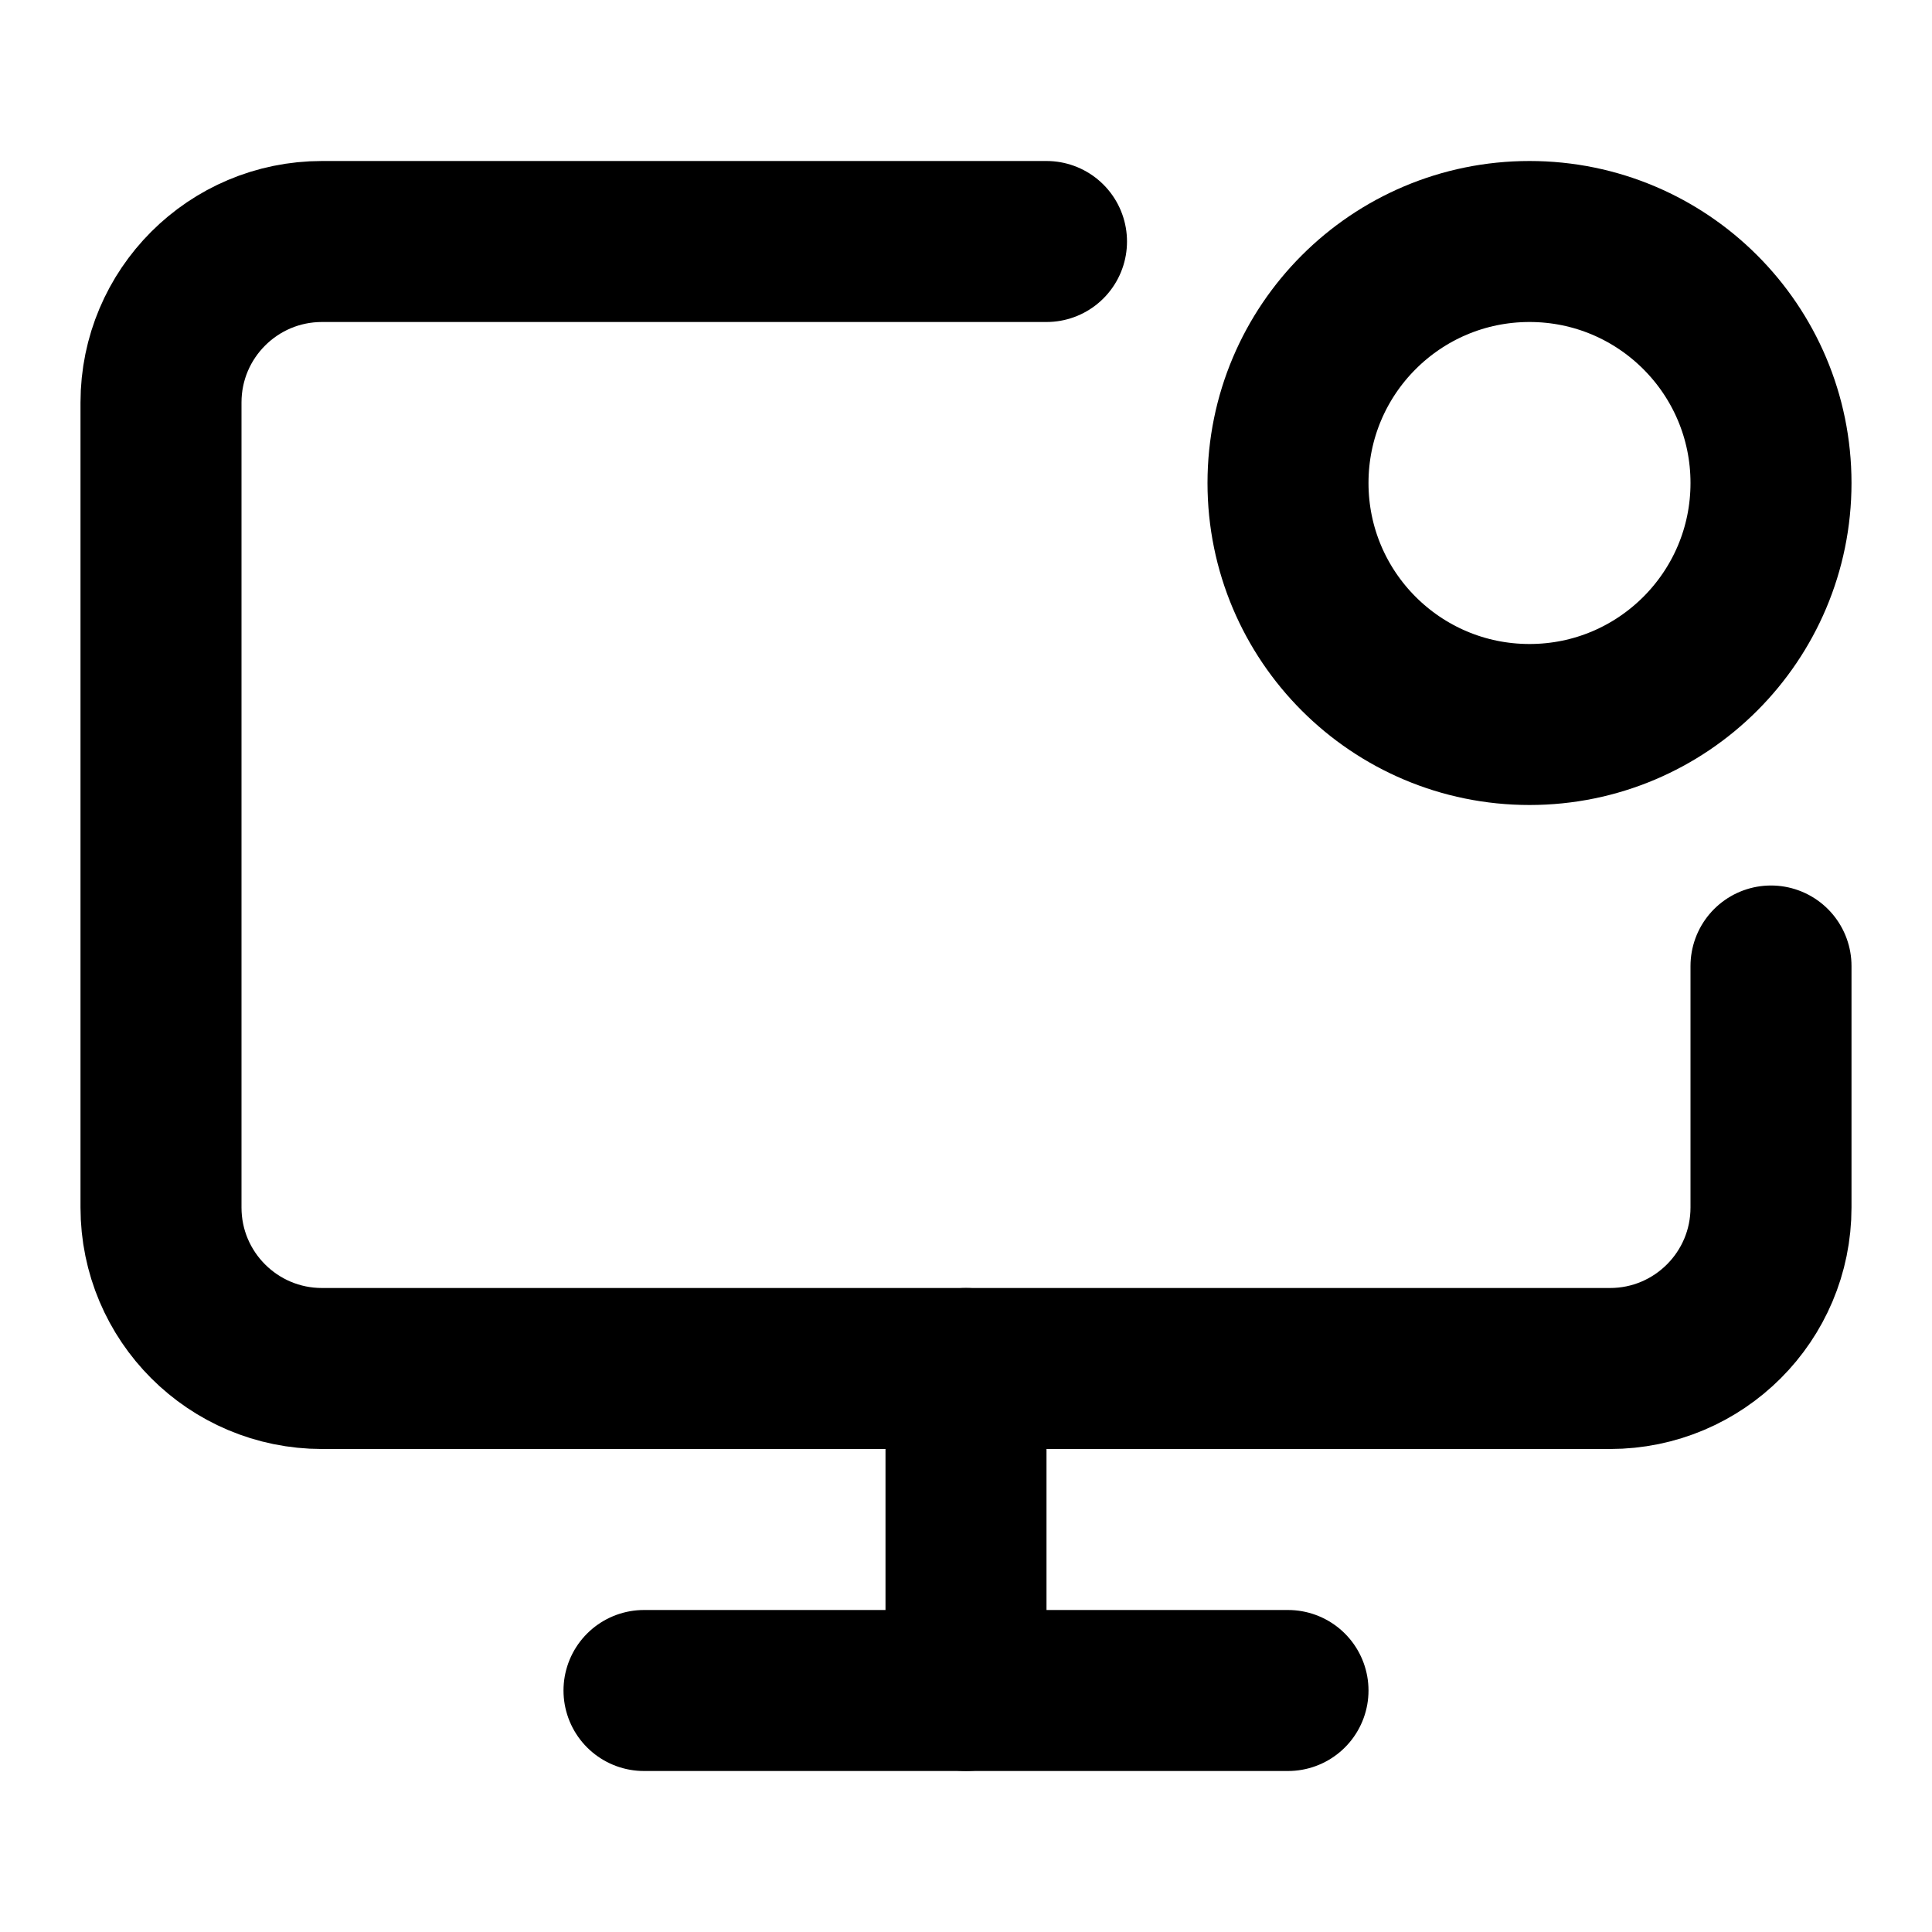
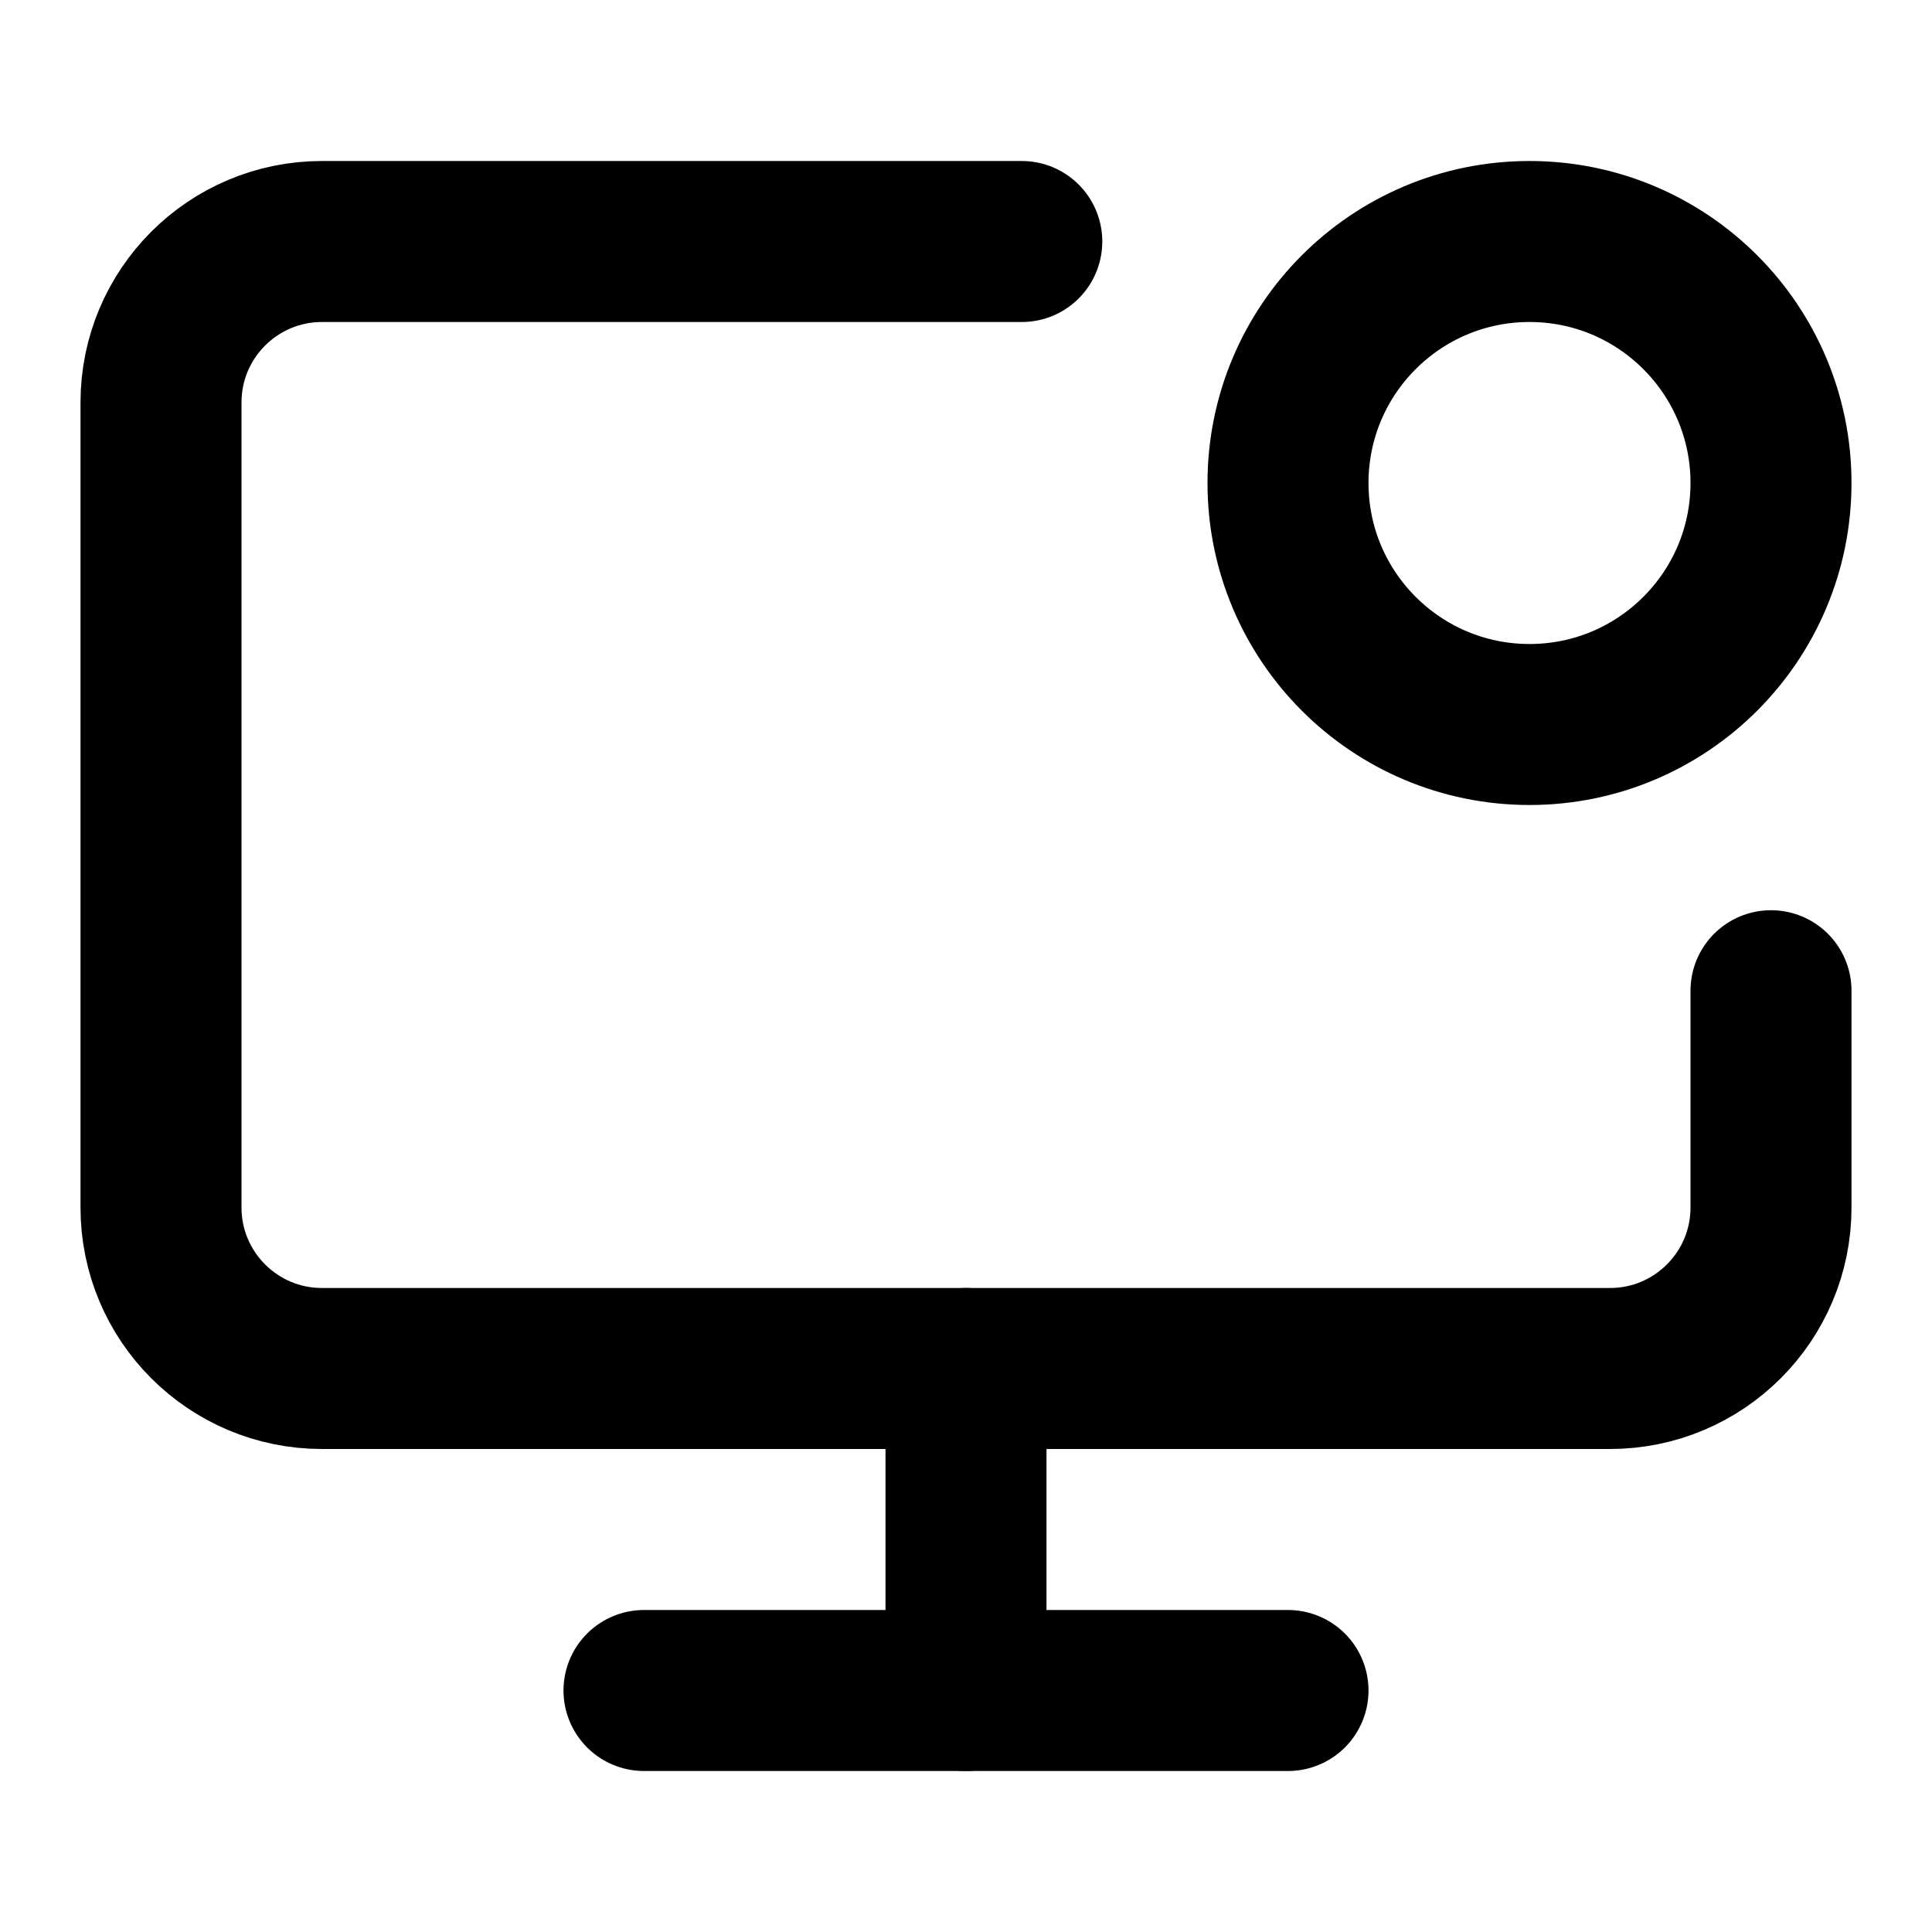
<svg xmlns="http://www.w3.org/2000/svg" width="24" height="24" viewBox="0 0 24 24" fill="none" stroke="currentColor" stroke-width="2" stroke-linecap="round" stroke-linejoin="round">
+   <path d="M12 17v4" />
+   <path d="M22 12.307V15a2 2 0 0 1-2 2H4a2 2 0 0 1-2-2V5a2 2 0 0 1 2-2h8.693" />
+   <path d="M8 21h8" />
  <circle cx="19" cy="6" r="3" />
-   <path d="M22 12v3a2 2 0 0 1-2 2H4a2 2 0 0 1-2-2V5a2 2 0 0 1 2-2h9" />
-   <path d="M12 17v4" />
-   <path d="M8 21h8" />
</svg>
